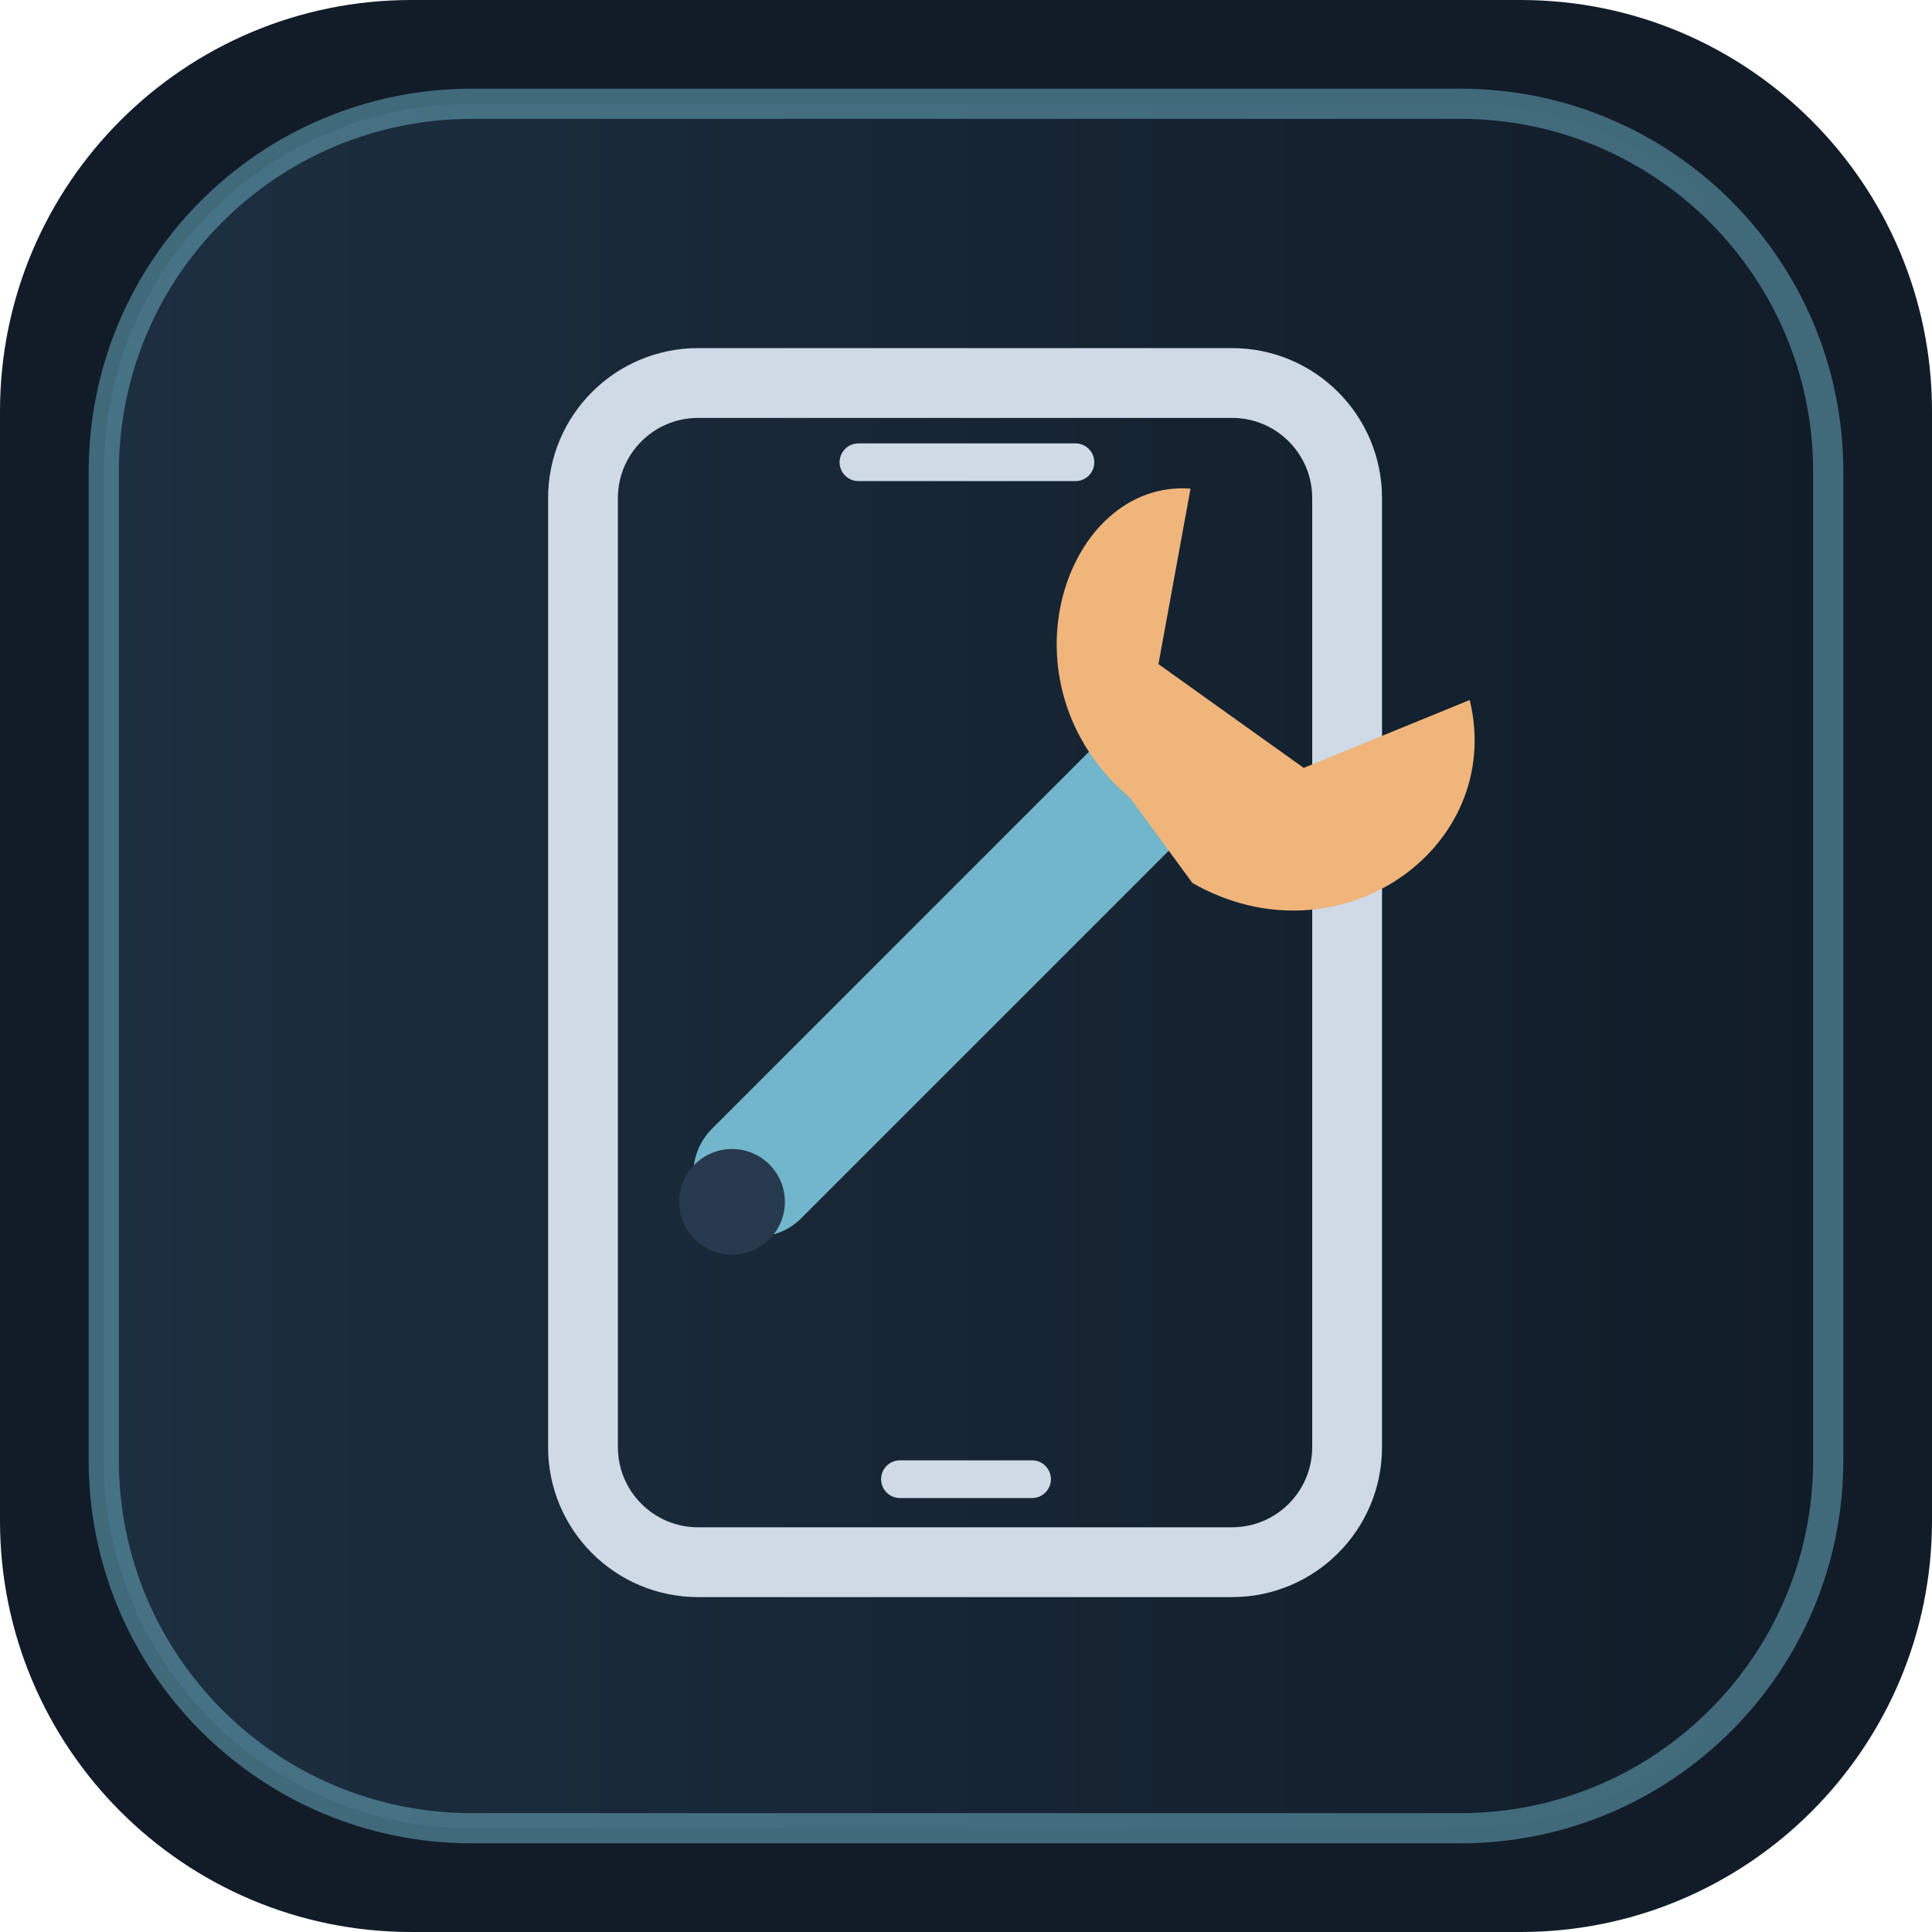
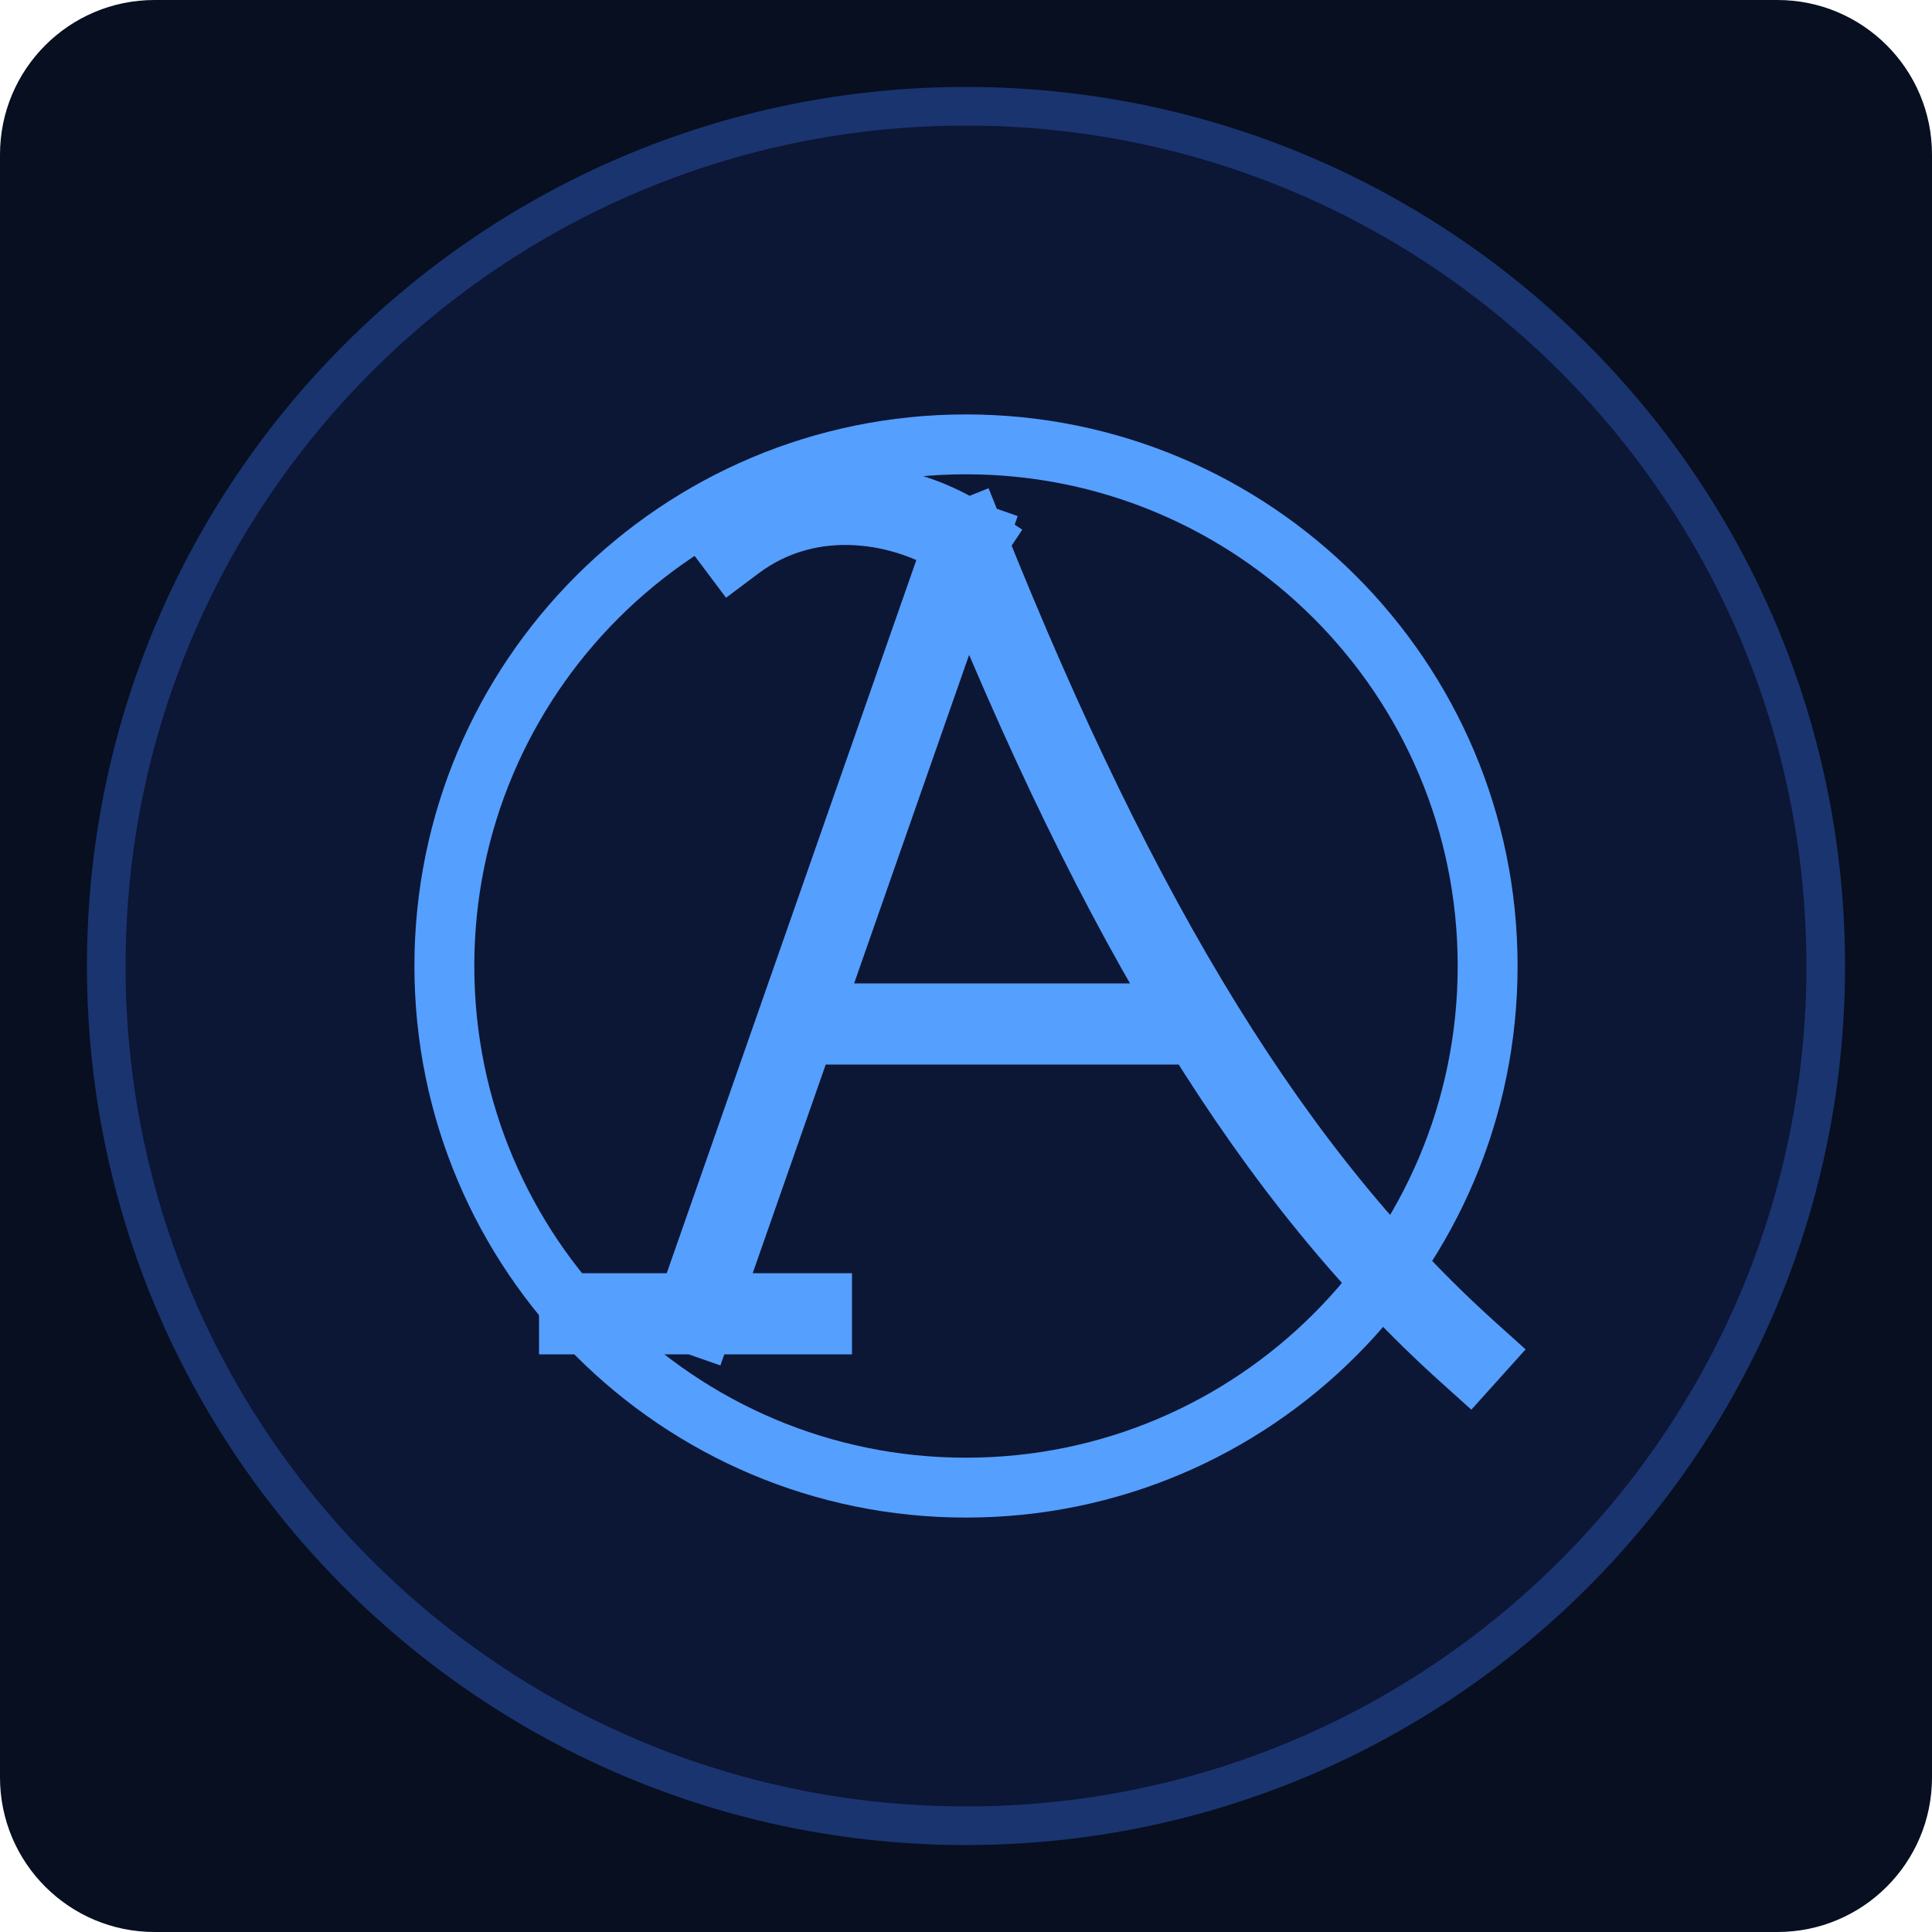
- <svg xmlns="http://www.w3.org/2000/svg" width="1024" height="1024" viewBox="0 0 1024 1024">
-   <defs>
-     <linearGradient id="b">
-       <stop stop-color="#1c2f40" />
-       <stop offset="1" stop-color="#111c28" />
-     </linearGradient>
-   </defs>
-   <rect width="1024" height="1024" rx="218" fill="#111c28" />
-   <rect x="55" y="55" width="914" height="914" rx="195" fill="url(#b)" stroke="#71b6cb" stroke-opacity=".5" stroke-width="16" />
-   <rect x="309" y="203" width="405" height="625" rx="61" fill="none" stroke="#cfdae6" stroke-width="37" />
-   <path d="M455 245h115M477 784h70" stroke="#cfdae6" stroke-width="20" stroke-linecap="round" />
-   <path d="M401 622L604 419" stroke="#71b6cb" stroke-width="67" stroke-linecap="round" />
-   <path d="M599 423c-72-61-34-169 32-164l-17 93 77 55 88-36c19 79-70 141-147 97" fill="#efb57b" />
-   <circle cx="388" cy="637" r="28" fill="#27394c" />
+ <svg xmlns="http://www.w3.org/2000/svg" width="512" height="512" viewBox="0 0 100 100" role="img" aria-label="AJD's Wireless Repairs logo">
+   <rect width="100" height="100" rx="8" fill="#070F20" />
+   <circle cx="50" cy="50" r="44.5" fill="#0C1635" stroke="#1A3470" stroke-width="2" />
+   <circle cx="50" cy="50" r="27" fill="none" stroke="#559FFE" stroke-width="3.1" />
+   <path d="M30 68h12M36 68L50 28M42 53h18M38 28c4-3 9-2 12 0M50 28c8 20 16 33 26 42" fill="none" stroke="#559FFE" stroke-width="4.2" stroke-linecap="square" stroke-linejoin="round" />
</svg>
